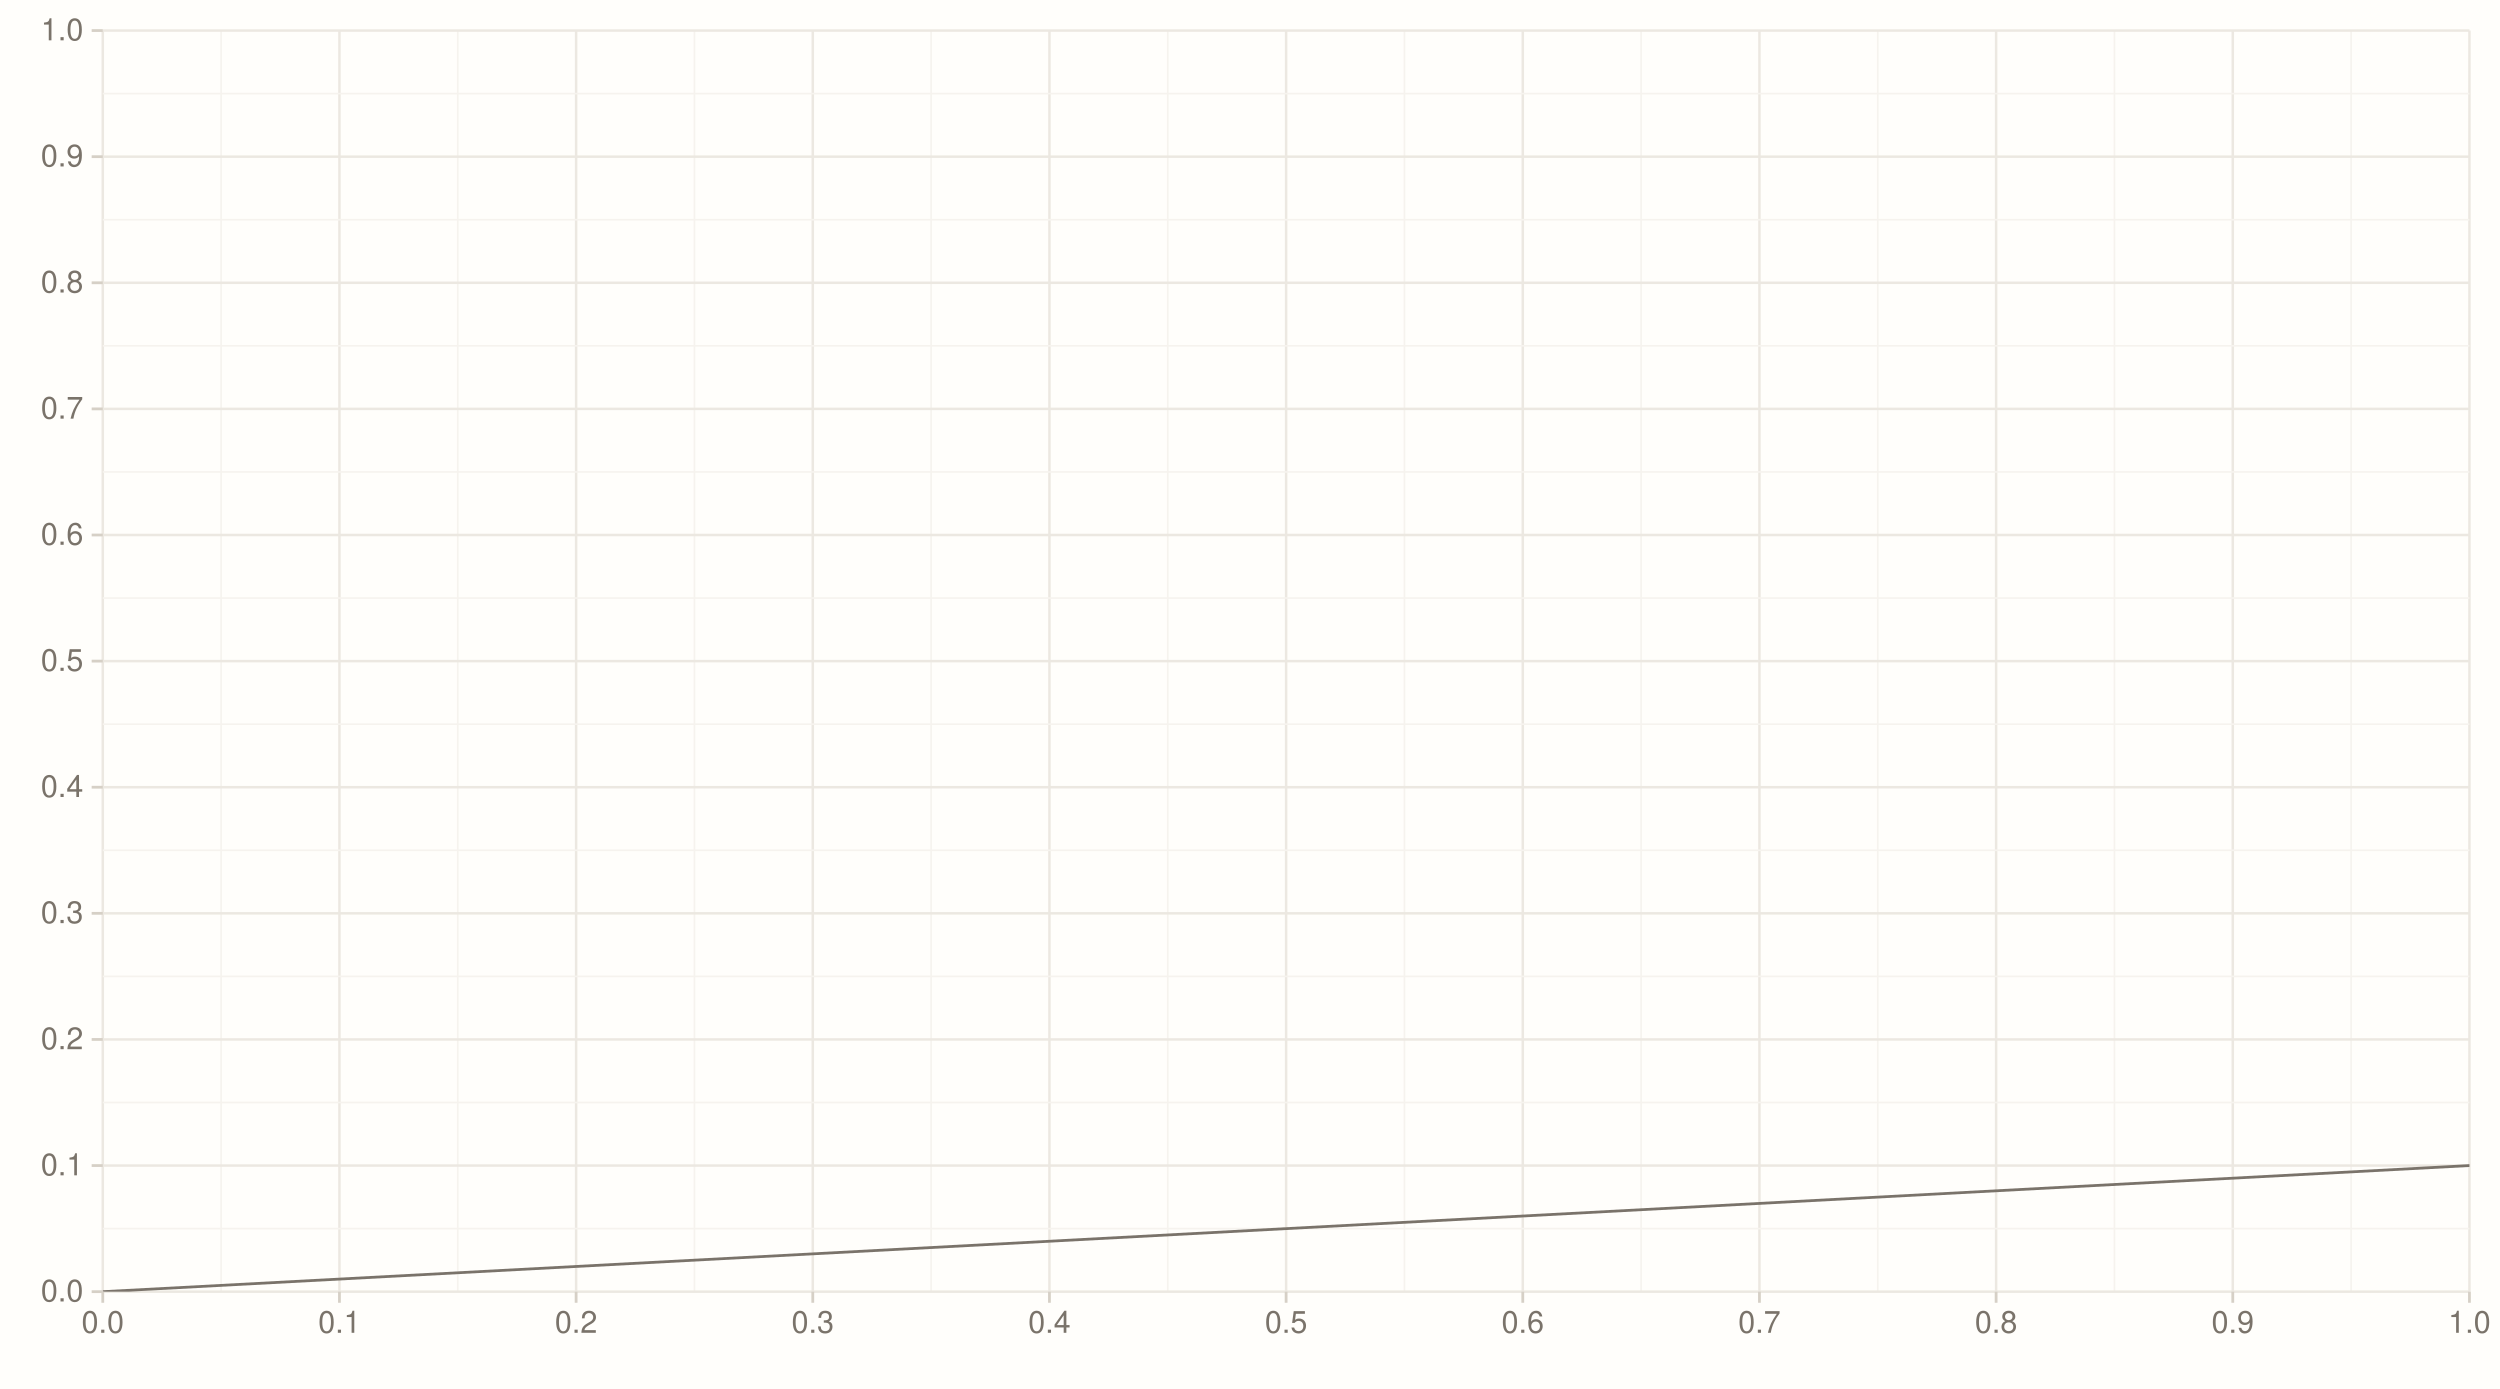
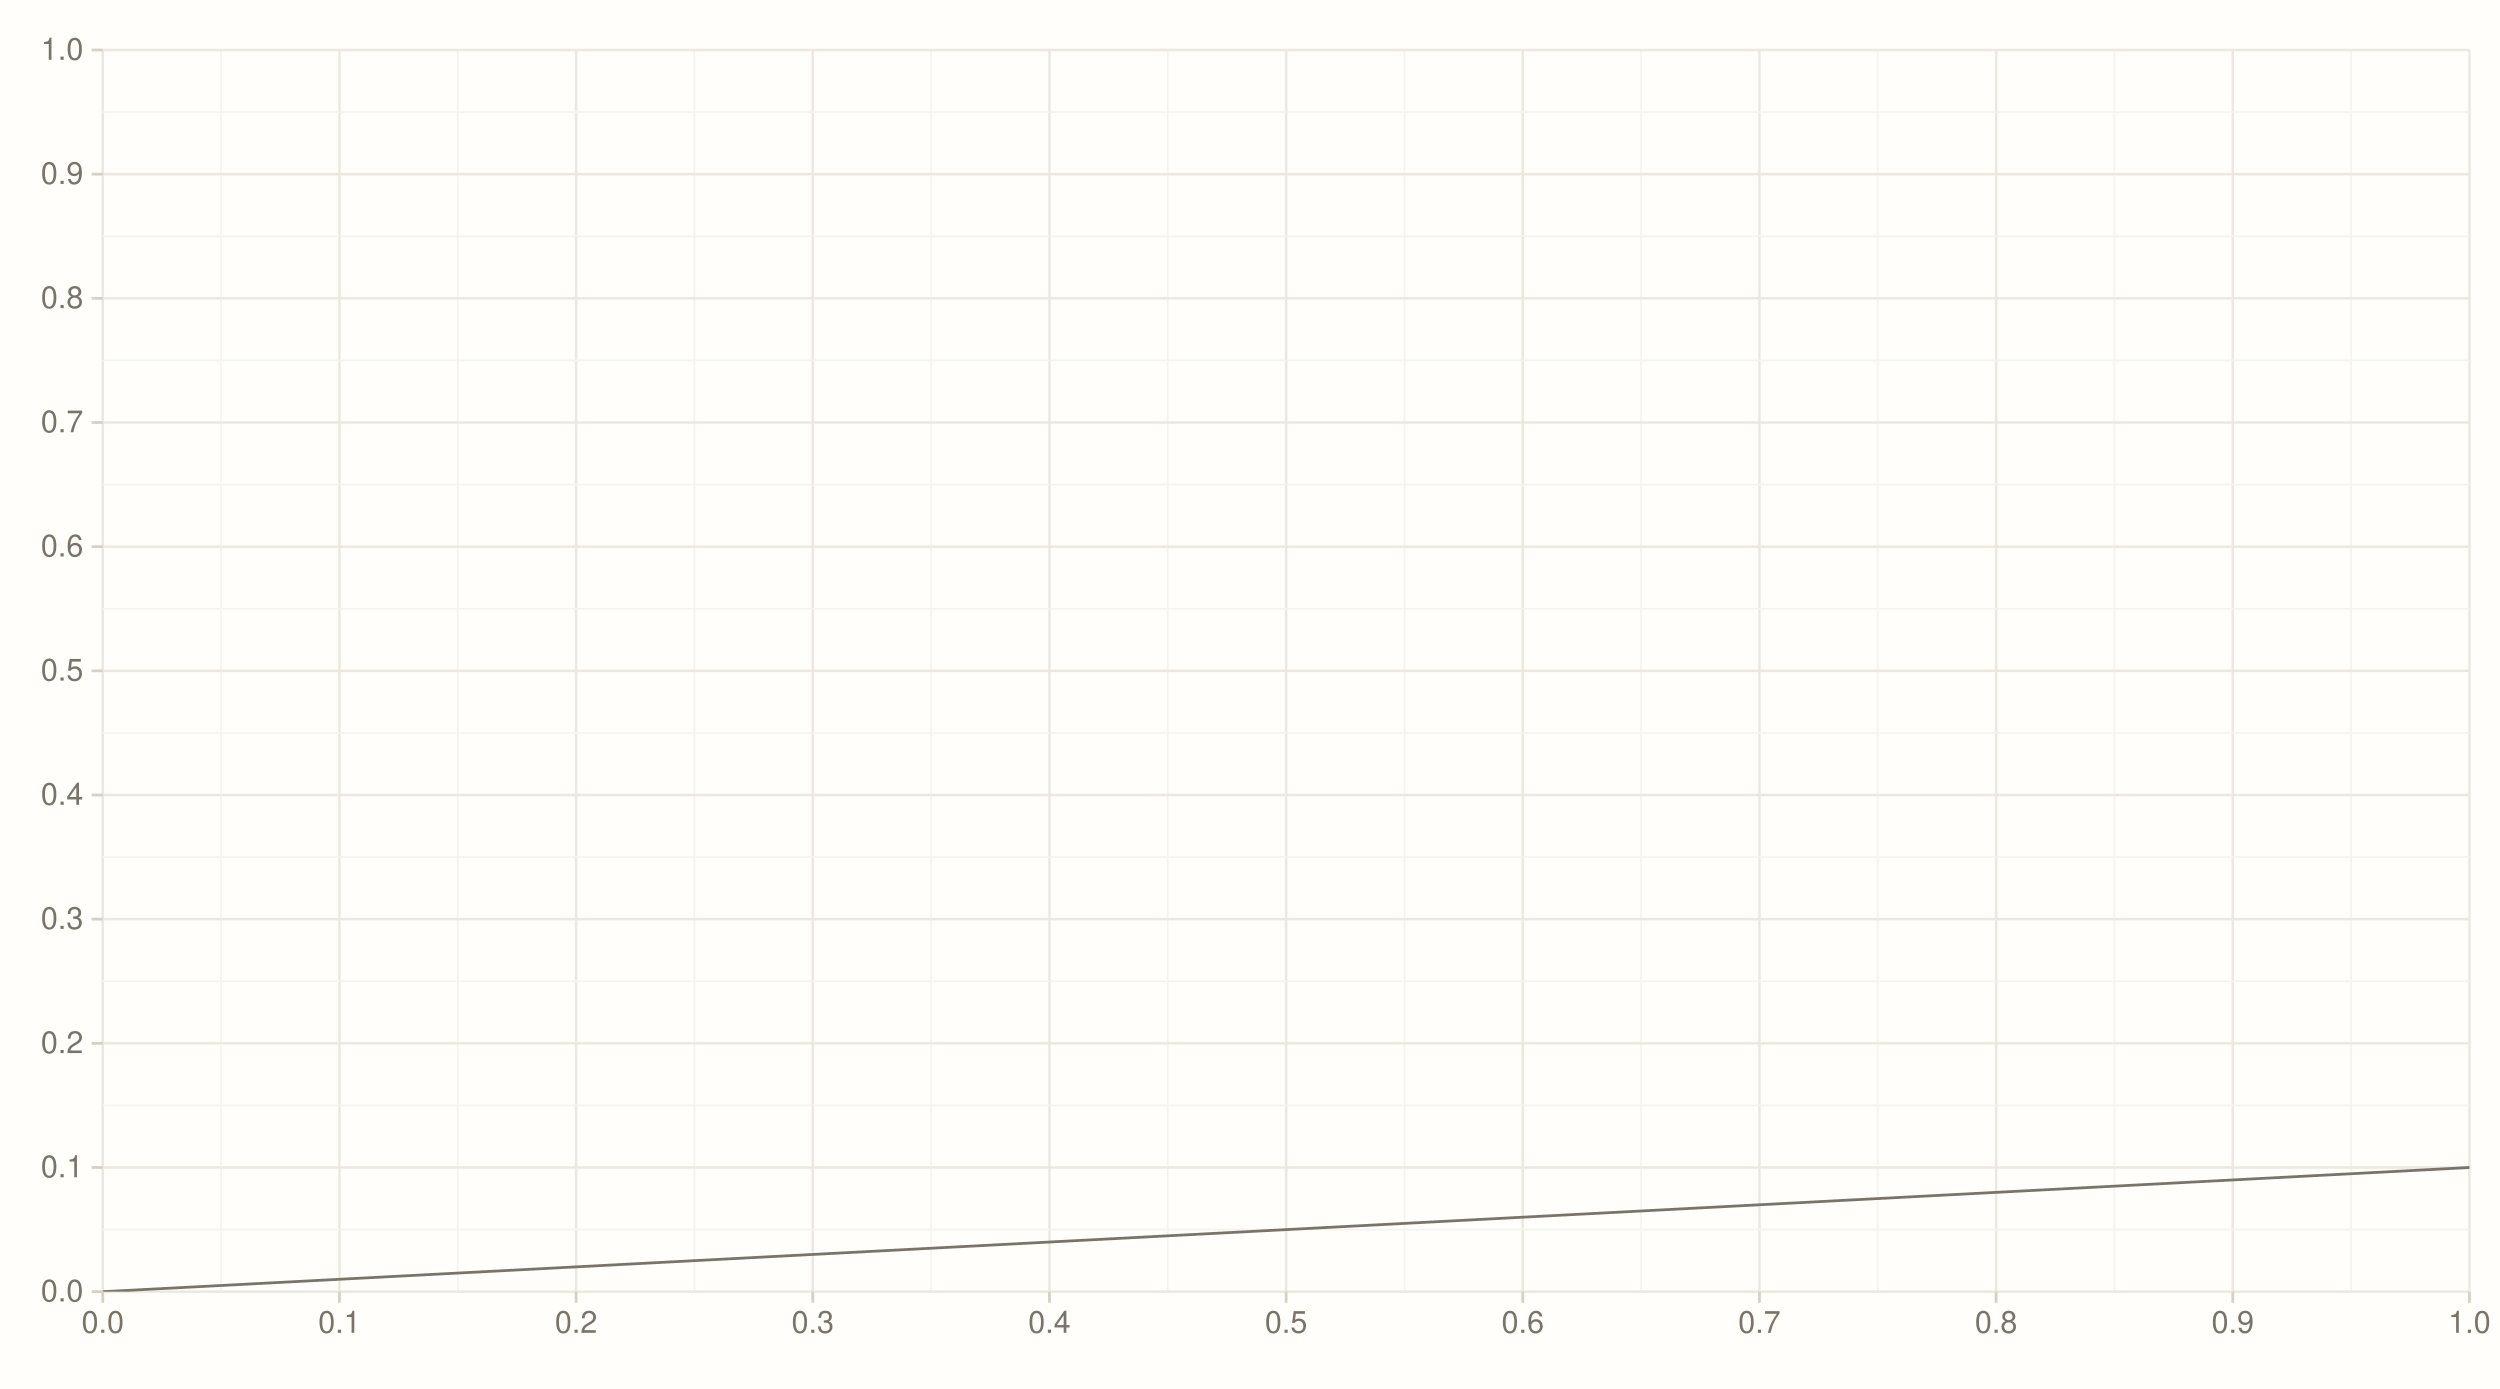
<svg xmlns="http://www.w3.org/2000/svg" width="900" height="500" viewBox="0 0 900 500" font-family="Helvetica, Arial, 'Liberation Sans', sans-serif" font-size="12" style="color:#3A3631">
  <rect width="900" height="500" fill="#FFFEFB" />
  <g class="pt-panels">
-     <g class="pt-panel" data-panel="0" transform="translate(11,11)" fill="currentColor" text-anchor="middle">
+     <g class="pt-panel" data-panel="0" transform="translate(11,18)" fill="currentColor" text-anchor="middle">
      <g aria-label="x-grid" aria-hidden="true" stroke="#F6F3EE" stroke-width="0.6">
-         <line x1="68.6" x2="68.6" y1="0" y2="454" />
-         <line x1="153.8" x2="153.8" y1="0" y2="454" />
-         <line x1="239" x2="239" y1="0" y2="454" />
-         <line x1="324.2" x2="324.2" y1="0" y2="454" />
-         <line x1="409.4" x2="409.4" y1="0" y2="454" />
-         <line x1="494.6" x2="494.6" y1="0" y2="454" />
-         <line x1="579.8" x2="579.8" y1="0" y2="454" />
-         <line x1="665" x2="665" y1="0" y2="454" />
-         <line x1="750.2" x2="750.2" y1="0" y2="454" />
-         <line x1="835.4" x2="835.4" y1="0" y2="454" />
+         <line x1="68.6" x2="68.6" y1="0" y2="447" />
+         <line x1="153.8" x2="153.8" y1="0" y2="447" />
+         <line x1="239" x2="239" y1="0" y2="447" />
+         <line x1="324.2" x2="324.2" y1="0" y2="447" />
+         <line x1="409.4" x2="409.4" y1="0" y2="447" />
+         <line x1="494.6" x2="494.6" y1="0" y2="447" />
+         <line x1="579.8" x2="579.8" y1="0" y2="447" />
+         <line x1="665" x2="665" y1="0" y2="447" />
+         <line x1="750.2" x2="750.2" y1="0" y2="447" />
+         <line x1="835.4" x2="835.4" y1="0" y2="447" />
      </g>
      <g aria-label="x-grid" aria-hidden="true" stroke="#ECE8E1" stroke-width="0.9">
-         <line x1="26" x2="26" y1="0" y2="454" />
-         <line x1="111.2" x2="111.2" y1="0" y2="454" />
-         <line x1="196.4" x2="196.4" y1="0" y2="454" />
-         <line x1="281.6" x2="281.6" y1="0" y2="454" />
-         <line x1="366.8" x2="366.8" y1="0" y2="454" />
-         <line x1="452" x2="452" y1="0" y2="454" />
-         <line x1="537.2" x2="537.2" y1="0" y2="454" />
-         <line x1="622.4" x2="622.4" y1="0" y2="454" />
-         <line x1="707.6" x2="707.6" y1="0" y2="454" />
-         <line x1="792.8" x2="792.8" y1="0" y2="454" />
-         <line x1="878" x2="878" y1="0" y2="454" />
+         <line x1="26" x2="26" y1="0" y2="447" />
+         <line x1="111.2" x2="111.2" y1="0" y2="447" />
+         <line x1="196.4" x2="196.4" y1="0" y2="447" />
+         <line x1="281.6" x2="281.6" y1="0" y2="447" />
+         <line x1="366.8" x2="366.8" y1="0" y2="447" />
+         <line x1="452" x2="452" y1="0" y2="447" />
+         <line x1="537.2" x2="537.2" y1="0" y2="447" />
+         <line x1="622.4" x2="622.4" y1="0" y2="447" />
+         <line x1="707.6" x2="707.6" y1="0" y2="447" />
+         <line x1="792.8" x2="792.8" y1="0" y2="447" />
+         <line x1="878" x2="878" y1="0" y2="447" />
      </g>
      <g aria-label="y-grid" aria-hidden="true" stroke="#F6F3EE" stroke-width="0.6">
-         <line x1="26" x2="878" y1="431.3" y2="431.3" />
-         <line x1="26" x2="878" y1="385.9" y2="385.9" />
-         <line x1="26" x2="878" y1="340.5" y2="340.5" />
-         <line x1="26" x2="878" y1="295.1" y2="295.1" />
-         <line x1="26" x2="878" y1="249.7" y2="249.7" />
-         <line x1="26" x2="878" y1="204.3" y2="204.3" />
-         <line x1="26" x2="878" y1="158.9" y2="158.9" />
-         <line x1="26" x2="878" y1="113.5" y2="113.5" />
-         <line x1="26" x2="878" y1="68.1" y2="68.1" />
-         <line x1="26" x2="878" y1="22.7" y2="22.7" />
+         <line x1="26" x2="878" y1="424.65" y2="424.65" />
+         <line x1="26" x2="878" y1="379.95" y2="379.95" />
+         <line x1="26" x2="878" y1="335.25" y2="335.25" />
+         <line x1="26" x2="878" y1="290.55" y2="290.55" />
+         <line x1="26" x2="878" y1="245.85" y2="245.85" />
+         <line x1="26" x2="878" y1="201.15" y2="201.15" />
+         <line x1="26" x2="878" y1="156.45" y2="156.45" />
+         <line x1="26" x2="878" y1="111.75" y2="111.75" />
+         <line x1="26" x2="878" y1="67.05" y2="67.05" />
+         <line x1="26" x2="878" y1="22.35" y2="22.35" />
      </g>
      <g aria-label="y-grid" aria-hidden="true" stroke="#ECE8E1" stroke-width="0.9">
-         <line x1="26" x2="878" y1="454" y2="454" />
-         <line x1="26" x2="878" y1="408.6" y2="408.6" />
-         <line x1="26" x2="878" y1="363.2" y2="363.2" />
-         <line x1="26" x2="878" y1="317.8" y2="317.8" />
-         <line x1="26" x2="878" y1="272.4" y2="272.4" />
-         <line x1="26" x2="878" y1="227" y2="227" />
-         <line x1="26" x2="878" y1="181.6" y2="181.6" />
-         <line x1="26" x2="878" y1="136.2" y2="136.2" />
-         <line x1="26" x2="878" y1="90.8" y2="90.8" />
-         <line x1="26" x2="878" y1="45.4" y2="45.4" />
+         <line x1="26" x2="878" y1="447" y2="447" />
+         <line x1="26" x2="878" y1="402.3" y2="402.3" />
+         <line x1="26" x2="878" y1="357.6" y2="357.6" />
+         <line x1="26" x2="878" y1="312.9" y2="312.9" />
+         <line x1="26" x2="878" y1="268.2" y2="268.2" />
+         <line x1="26" x2="878" y1="223.5" y2="223.5" />
+         <line x1="26" x2="878" y1="178.8" y2="178.8" />
+         <line x1="26" x2="878" y1="134.1" y2="134.1" />
+         <line x1="26" x2="878" y1="89.4" y2="89.4" />
+         <line x1="26" x2="878" y1="44.7" y2="44.7" />
        <line x1="26" x2="878" y1="0" y2="0" />
      </g>
      <clipPath id="plot-clip-6">
-         <rect x="26" y="0" width="852" height="454" />
+         <rect x="26" y="0" width="852" height="447" />
      </clipPath>
      <g aria-label="line" clip-path="url(#plot-clip-6)">
        <g fill="none" stroke="#7A736A" stroke-linejoin="round" stroke-linecap="round">
-           <path d="M26,454L878,408.6" />
+           <path d="M26,447L878,402.3" />
        </g>
      </g>
      <g aria-label="x-axis tick" aria-hidden="true" fill="none" stroke="#D6D0C6">
-         <path transform="translate(26,454)" d="M0,0L0,4" />
-         <path transform="translate(111.2,454)" d="M0,0L0,4" />
-         <path transform="translate(196.4,454)" d="M0,0L0,4" />
-         <path transform="translate(281.6,454)" d="M0,0L0,4" />
-         <path transform="translate(366.8,454)" d="M0,0L0,4" />
-         <path transform="translate(452,454)" d="M0,0L0,4" />
-         <path transform="translate(537.2,454)" d="M0,0L0,4" />
-         <path transform="translate(622.4,454)" d="M0,0L0,4" />
-         <path transform="translate(707.6,454)" d="M0,0L0,4" />
-         <path transform="translate(792.8,454)" d="M0,0L0,4" />
-         <path transform="translate(878,454)" d="M0,0L0,4" />
+         <path transform="translate(26,447)" d="M0,0L0,4" />
+         <path transform="translate(111.2,447)" d="M0,0L0,4" />
+         <path transform="translate(196.4,447)" d="M0,0L0,4" />
+         <path transform="translate(281.6,447)" d="M0,0L0,4" />
+         <path transform="translate(366.8,447)" d="M0,0L0,4" />
+         <path transform="translate(452,447)" d="M0,0L0,4" />
+         <path transform="translate(537.2,447)" d="M0,0L0,4" />
+         <path transform="translate(622.4,447)" d="M0,0L0,4" />
+         <path transform="translate(707.6,447)" d="M0,0L0,4" />
+         <path transform="translate(792.8,447)" d="M0,0L0,4" />
+         <path transform="translate(878,447)" d="M0,0L0,4" />
      </g>
      <g aria-label="x-axis tick label" fill="#7A736A" font-size="11" font-variant="tabular-nums" transform="translate(0,7)">
-         <text y="0.71em" transform="translate(26,454)">0.0</text>
-         <text y="0.71em" transform="translate(111.2,454)">0.1</text>
-         <text y="0.71em" transform="translate(196.4,454)">0.2</text>
-         <text y="0.71em" transform="translate(281.6,454)">0.3</text>
-         <text y="0.71em" transform="translate(366.8,454)">0.4</text>
-         <text y="0.71em" transform="translate(452,454)">0.5</text>
-         <text y="0.71em" transform="translate(537.2,454)">0.6</text>
-         <text y="0.71em" transform="translate(622.4,454)">0.7</text>
-         <text y="0.71em" transform="translate(707.6,454)">0.8</text>
-         <text y="0.71em" transform="translate(792.8,454)">0.9</text>
-         <text y="0.71em" transform="translate(878,454)">1.0</text>
+         <text y="0.71em" transform="translate(26,447)">0.0</text>
+         <text y="0.71em" transform="translate(111.2,447)">0.1</text>
+         <text y="0.71em" transform="translate(196.4,447)">0.2</text>
+         <text y="0.71em" transform="translate(281.6,447)">0.3</text>
+         <text y="0.71em" transform="translate(366.8,447)">0.4</text>
+         <text y="0.71em" transform="translate(452,447)">0.5</text>
+         <text y="0.71em" transform="translate(537.2,447)">0.6</text>
+         <text y="0.71em" transform="translate(622.4,447)">0.7</text>
+         <text y="0.71em" transform="translate(707.6,447)">0.8</text>
+         <text y="0.71em" transform="translate(792.8,447)">0.9</text>
+         <text y="0.71em" transform="translate(878,447)">1.0</text>
      </g>
      <g aria-label="y-axis tick" aria-hidden="true" fill="none" stroke="#D6D0C6">
-         <path transform="translate(26,454)" d="M0,0L-4,0" />
-         <path transform="translate(26,408.6)" d="M0,0L-4,0" />
-         <path transform="translate(26,363.2)" d="M0,0L-4,0" />
-         <path transform="translate(26,317.8)" d="M0,0L-4,0" />
-         <path transform="translate(26,272.4)" d="M0,0L-4,0" />
-         <path transform="translate(26,227)" d="M0,0L-4,0" />
-         <path transform="translate(26,181.6)" d="M0,0L-4,0" />
-         <path transform="translate(26,136.2)" d="M0,0L-4,0" />
-         <path transform="translate(26,90.8)" d="M0,0L-4,0" />
-         <path transform="translate(26,45.4)" d="M0,0L-4,0" />
+         <path transform="translate(26,447)" d="M0,0L-4,0" />
+         <path transform="translate(26,402.3)" d="M0,0L-4,0" />
+         <path transform="translate(26,357.6)" d="M0,0L-4,0" />
+         <path transform="translate(26,312.9)" d="M0,0L-4,0" />
+         <path transform="translate(26,268.2)" d="M0,0L-4,0" />
+         <path transform="translate(26,223.5)" d="M0,0L-4,0" />
+         <path transform="translate(26,178.8)" d="M0,0L-4,0" />
+         <path transform="translate(26,134.1)" d="M0,0L-4,0" />
+         <path transform="translate(26,89.4)" d="M0,0L-4,0" />
+         <path transform="translate(26,44.7)" d="M0,0L-4,0" />
        <path transform="translate(26,0)" d="M0,0L-4,0" />
      </g>
      <g aria-label="y-axis tick label" fill="#7A736A" text-anchor="end" font-size="11" font-variant="tabular-nums" transform="translate(-7,0)">
-         <text y="0.32em" transform="translate(26,454)">0.0</text>
-         <text y="0.32em" transform="translate(26,408.6)">0.1</text>
-         <text y="0.32em" transform="translate(26,363.2)">0.2</text>
-         <text y="0.32em" transform="translate(26,317.8)">0.3</text>
-         <text y="0.32em" transform="translate(26,272.4)">0.4</text>
-         <text y="0.32em" transform="translate(26,227)">0.5</text>
-         <text y="0.32em" transform="translate(26,181.6)">0.6</text>
-         <text y="0.32em" transform="translate(26,136.2)">0.7</text>
-         <text y="0.32em" transform="translate(26,90.8)">0.8</text>
-         <text y="0.32em" transform="translate(26,45.4)">0.9</text>
+         <text y="0.32em" transform="translate(26,447)">0.0</text>
+         <text y="0.32em" transform="translate(26,402.3)">0.1</text>
+         <text y="0.32em" transform="translate(26,357.6)">0.2</text>
+         <text y="0.32em" transform="translate(26,312.9)">0.3</text>
+         <text y="0.32em" transform="translate(26,268.2)">0.4</text>
+         <text y="0.32em" transform="translate(26,223.5)">0.5</text>
+         <text y="0.32em" transform="translate(26,178.8)">0.6</text>
+         <text y="0.32em" transform="translate(26,134.1)">0.7</text>
+         <text y="0.32em" transform="translate(26,89.4)">0.8</text>
+         <text y="0.32em" transform="translate(26,44.7)">0.9</text>
        <text y="0.32em" transform="translate(26,0)">1.0</text>
      </g>
    </g>
  </g>
</svg>
